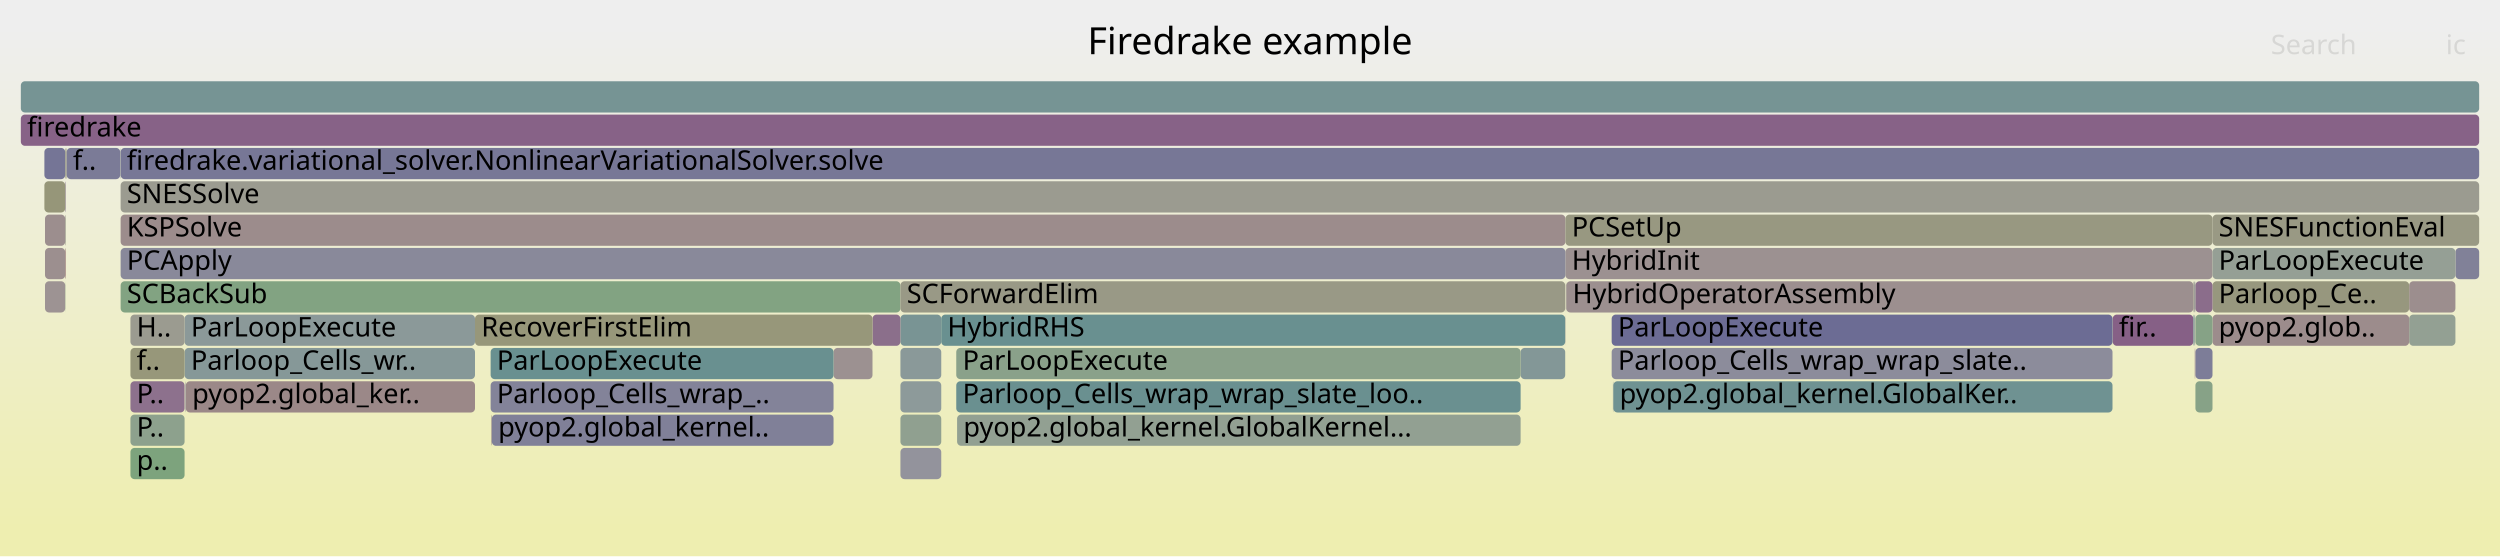
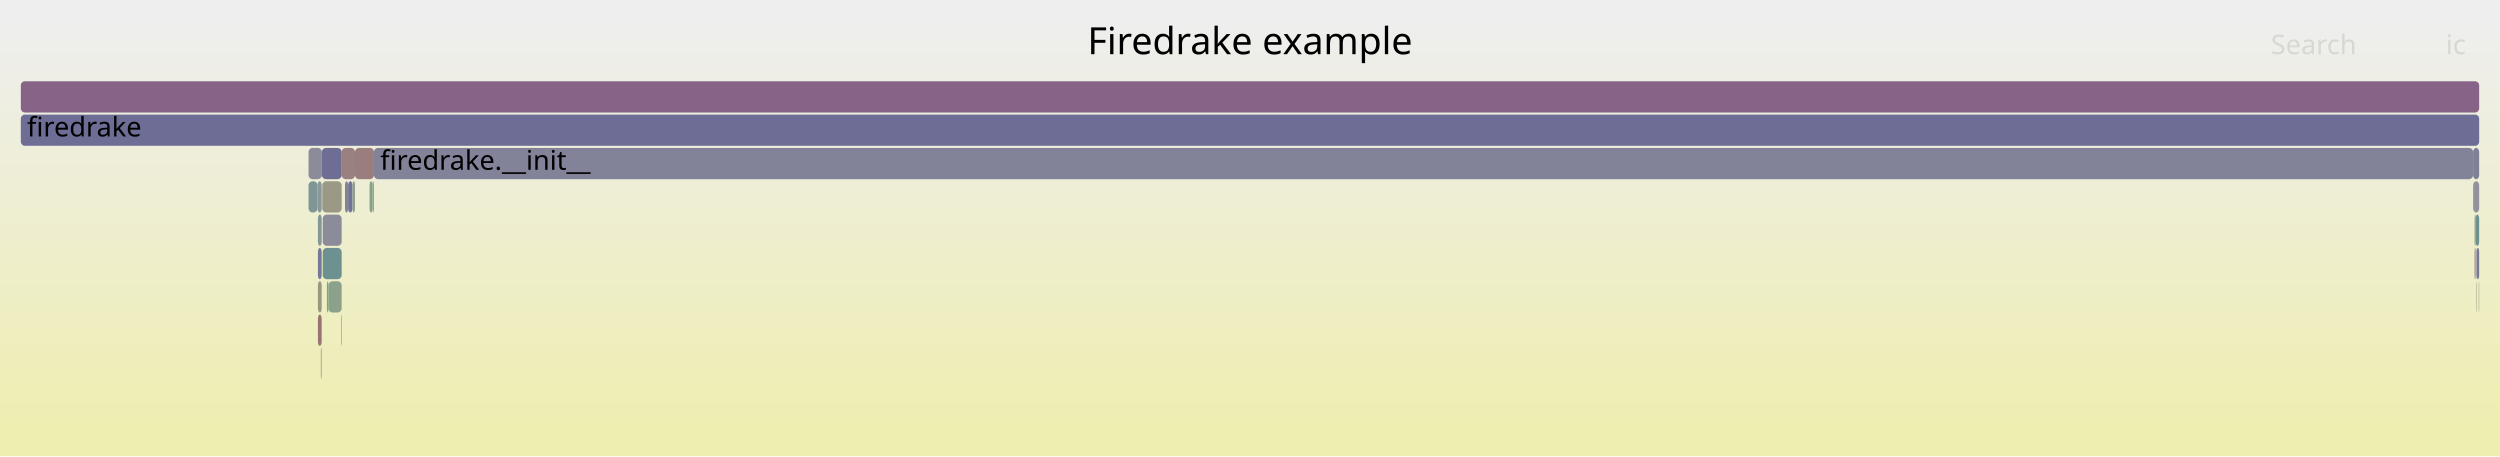
- <svg xmlns="http://www.w3.org/2000/svg" version="1.1" width="1200" height="267" viewBox="0 0 1200 267">
+ <svg xmlns="http://www.w3.org/2000/svg" version="1.1" width="1200" height="219" viewBox="0 0 1200 219">
  <defs>
    <linearGradient id="background" y1="0" y2="1" x1="0" x2="0">
      <stop stop-color="#eeeeee" offset="5%" />
      <stop stop-color="#eeeeb0" offset="95%" />
    </linearGradient>
  </defs>
  <style type="text/css">
	text { font-family:Verdana; font-size:13px; fill:rgb(0,0,0); }
	#search, #ignorecase { opacity:0.1; cursor:pointer; }
	#search:hover, #search.show, #ignorecase:hover, #ignorecase.show { opacity:1; }
	#subtitle { text-anchor:middle; font-color:rgb(160,160,160); }
	#title { text-anchor:middle; font-size:18px}
	#unzoom { cursor:pointer; }
	#frames &gt; *:hover { stroke:black; stroke-width:0.5; cursor:pointer; }
	.hide { display:none; }
	.parent { opacity:0.5; }
</style>
-   <rect x="0.0" y="0" width="1200.0" height="267.0" fill="url(#background)" />
+   <rect x="0.0" y="0" width="1200.0" height="219.0" fill="url(#background)" />
  <text id="title" x="600.00" y="26">Firedrake example</text>
-   <text id="details" x="10.00" y="249"> </text>
+   <text id="details" x="10.00" y="201"> </text>
  <text id="unzoom" x="10.00" y="26" class="hide">Reset Zoom</text>
  <text id="search" x="1090.00" y="26">Search</text>
  <text id="ignorecase" x="1174.00" y="26">ic</text>
-   <text id="matched" x="1090.00" y="249"> </text>
+   <text id="matched" x="1090.00" y="201"> </text>
  <g id="frames">
    <g>
-       <rect x="1156.4" y="151" width="22.2" height="15.0" fill="rgb(147.093,159.775,147.093)" rx="2" ry="2" />
-       <text x="1159.45" y="161.5" />
-     </g>
-     <g>
-       <rect x="1053.5" y="151" width="0.2" height="15.0" fill="rgb(155.709,155.709,146.899)" rx="2" ry="2" />
-       <text x="1056.53" y="161.5" />
-     </g>
-     <g>
-       <rect x="10.0" y="55" width="1180.0" height="15.0" fill="rgb(134.637,98.132,134.637)" rx="2" ry="2" />
+       <rect x="10.0" y="55" width="1180.0" height="15.0" fill="rgb(109.317,109.317,148.577)" rx="2" ry="2" />
      <text x="13.00" y="65.5">firedrake</text>
    </g>
    <g>
-       <rect x="1014.1" y="151" width="38.7" height="15.0" fill="rgb(133.745,95.847,133.745)" rx="2" ry="2" />
-       <text x="1017.08" y="161.5">fir..</text>
-     </g>
-     <g>
-       <rect x="1178.6" y="119" width="11.4" height="15.0" fill="rgb(128.543,128.543,152.299)" rx="2" ry="2" />
-       <text x="1181.59" y="129.5" />
-     </g>
-     <g>
-       <rect x="1062.0" y="135" width="94.4" height="15.0" fill="rgb(151.425,151.425,126.134)" rx="2" ry="2" />
-       <text x="1064.95" y="145.5">Parloop_Ce..</text>
-     </g>
-     <g>
-       <rect x="57.9" y="135" width="374.3" height="15.0" fill="rgb(129.97,162.563,129.97)" rx="2" ry="2" />
-       <text x="60.88" y="145.5">SCBackSub</text>
-     </g>
-     <g>
-       <rect x="751.3" y="135" width="0.1" height="15.0" fill="rgb(154.962,154.962,143.276)" rx="2" ry="2" />
-       <text x="754.31" y="145.5" />
-     </g>
-     <g>
-       <rect x="57.9" y="87" width="1132.1" height="15.0" fill="rgb(155.085,155.085,143.871)" rx="2" ry="2" />
-       <text x="60.88" y="97.5">SNESSolve</text>
-     </g>
-     <g>
-       <rect x="1052.8" y="135" width="0.7" height="15.0" fill="rgb(154.334,154.334,140.235)" rx="2" ry="2" />
-       <text x="1055.84" y="145.5" />
-     </g>
-     <g>
-       <rect x="21.6" y="119" width="9.7" height="15.0" fill="rgb(156.066,143.174,143.174)" rx="2" ry="2" />
-       <text x="24.58" y="129.5" />
-     </g>
-     <g>
-       <rect x="89.1" y="183" width="0.1" height="15.0" fill="rgb(110.655,110.655,148.837)" rx="2" ry="2" />
-       <text x="92.10" y="193.5" />
-     </g>
-     <g>
-       <rect x="57.9" y="103" width="693.5" height="15.0" fill="rgb(155.68,140.211,140.211)" rx="2" ry="2" />
-       <text x="60.88" y="113.5">KSPSolve</text>
-     </g>
-     <g>
-       <rect x="432.2" y="167" width="19.6" height="15.0" fill="rgb(138.473,152.938,152.938)" rx="2" ry="2" />
-       <text x="435.24" y="177.5" />
-     </g>
-     <g>
-       <rect x="31.3" y="87" width="0.3" height="15.0" fill="rgb(147.809,131.884,147.809)" rx="2" ry="2" />
-       <text x="34.28" y="97.5" />
-     </g>
-     <g>
-       <rect x="1053.8" y="183" width="8.2" height="15.0" fill="rgb(135.085,161.73,135.085)" rx="2" ry="2" />
-       <text x="1056.85" y="193.5" />
-     </g>
-     <g>
-       <rect x="1053.4" y="151" width="0.1" height="15.0" fill="rgb(130.818,150.953,150.953)" rx="2" ry="2" />
-       <text x="1056.37" y="161.5" />
-     </g>
-     <g>
-       <rect x="1053.8" y="167" width="8.2" height="15.0" fill="rgb(125.033,125.033,151.619)" rx="2" ry="2" />
-       <text x="1056.85" y="177.5" />
-     </g>
-     <g>
-       <rect x="31.6" y="71" width="0.2" height="15.0" fill="rgb(150.935,150.935,123.762)" rx="2" ry="2" />
-       <text x="34.64" y="81.5" />
-     </g>
-     <g>
-       <rect x="1053.8" y="135" width="8.2" height="15.0" fill="rgb(138.769,108.72,138.769)" rx="2" ry="2" />
-       <text x="1056.85" y="145.5" />
-     </g>
-     <g>
-       <rect x="432.2" y="151" width="19.6" height="15.0" fill="rgb(121.105,148.435,148.435)" rx="2" ry="2" />
-       <text x="435.24" y="161.5" />
-     </g>
-     <g>
-       <rect x="774.2" y="183" width="0.2" height="15.0" fill="rgb(143.093,154.135,154.135)" rx="2" ry="2" />
-       <text x="777.22" y="193.5" />
-     </g>
-     <g>
-       <rect x="21.6" y="103" width="9.7" height="15.0" fill="rgb(155.92,142.051,142.051)" rx="2" ry="2" />
-       <text x="24.58" y="113.5" />
-     </g>
-     <g>
-       <rect x="235.8" y="199" width="0.3" height="15.0" fill="rgb(155.811,141.215,141.215)" rx="2" ry="2" />
-       <text x="238.79" y="209.5" />
-     </g>
-     <g>
-       <rect x="10.0" y="39" width="1180.0" height="15.0" fill="rgb(118.181,147.677,147.677)" rx="2" ry="2" />
+       <rect x="10.0" y="39" width="1180.0" height="15.0" fill="rgb(135.221,99.628,135.221)" rx="2" ry="2" />
      <text x="13.00" y="49.5" />
    </g>
    <g>
-       <rect x="31.3" y="119" width="0.3" height="15.0" fill="rgb(152.993,119.616,119.616)" rx="2" ry="2" />
-       <text x="34.28" y="129.5" />
+       <rect x="148.1" y="87" width="4.3" height="15.0" fill="rgb(126.829,149.919,149.919)" rx="2" ry="2" />
+       <text x="151.10" y="97.5" />
    </g>
    <g>
-       <rect x="31.3" y="71" width="0.3" height="15.0" fill="rgb(150.027,150.027,119.361)" rx="2" ry="2" />
-       <text x="34.28" y="81.5" />
+       <rect x="152.6" y="151" width="1.8" height="15.0" fill="rgb(152.358,114.745,114.745)" rx="2" ry="2" />
+       <text x="155.57" y="161.5" />
    </g>
    <g>
-       <rect x="88.6" y="167" width="139.4" height="15.0" fill="rgb(134.375,151.875,151.875)" rx="2" ry="2" />
-       <text x="91.64" y="177.5">Parloop_Cells_wr..</text>
+       <rect x="177.4" y="87" width="1.4" height="15.0" fill="rgb(129.432,162.651,129.432)" rx="2" ry="2" />
+       <text x="180.41" y="97.5" />
    </g>
    <g>
-       <rect x="31.8" y="71" width="0.2" height="15.0" fill="rgb(149.012,149.012,114.445)" rx="2" ry="2" />
-       <text x="34.81" y="81.5" />
+       <rect x="148.1" y="71" width="6.4" height="15.0" fill="rgb(139.45,139.45,154.41)" rx="2" ry="2" />
+       <text x="151.10" y="81.5" />
    </g>
    <g>
-       <rect x="751.4" y="103" width="310.6" height="15.0" fill="rgb(151.928,151.928,128.574)" rx="2" ry="2" />
-       <text x="754.45" y="113.5">PCSetUp</text>
+       <rect x="152.4" y="87" width="2.0" height="15.0" fill="rgb(136.763,152.494,152.494)" rx="2" ry="2" />
+       <text x="155.43" y="97.5" />
    </g>
    <g>
-       <rect x="1014.0" y="151" width="0.1" height="15.0" fill="rgb(133.47,161.993,133.47)" rx="2" ry="2" />
-       <text x="1016.95" y="161.5" />
+       <rect x="157.7" y="135" width="6.3" height="15.0" fill="rgb(138.906,161.108,138.906)" rx="2" ry="2" />
+       <text x="160.71" y="145.5" />
    </g>
    <g>
-       <rect x="57.9" y="71" width="1132.1" height="15.0" fill="rgb(118.853,118.853,150.423)" rx="2" ry="2" />
-       <text x="60.88" y="81.5">firedrake.variational_solver.NonlinearVariationalSolver.solve</text>
+       <rect x="1187.8" y="119" width="0.5" height="15.0" fill="rgb(153.719,125.177,125.177)" rx="2" ry="2" />
+       <text x="1190.80" y="129.5" />
    </g>
    <g>
-       <rect x="1156.4" y="135" width="22.2" height="15.0" fill="rgb(155.876,141.719,141.719)" rx="2" ry="2" />
-       <text x="1159.45" y="145.5" />
+       <rect x="179.5" y="71" width="1007.6" height="15.0" fill="rgb(130.176,130.176,152.615)" rx="2" ry="2" />
+       <text x="182.52" y="81.5">firedrake.__init__</text>
    </g>
    <g>
-       <rect x="774.4" y="183" width="239.6" height="15.0" fill="rgb(111.358,145.908,145.908)" rx="2" ry="2" />
-       <text x="777.42" y="193.5">pyop2.global_kernel.GlobalKer..</text>
+       <rect x="167.1" y="87" width="2.1" height="15.0" fill="rgb(114.286,114.286,149.539)" rx="2" ry="2" />
+       <text x="170.07" y="97.5" />
    </g>
    <g>
-       <rect x="31.5" y="135" width="0.1" height="15.0" fill="rgb(126.874,163.067,126.874)" rx="2" ry="2" />
-       <text x="34.49" y="145.5" />
+       <rect x="1188.6" y="119" width="0.2" height="15.0" fill="rgb(122.005,122.005,151.033)" rx="2" ry="2" />
+       <text x="1191.62" y="129.5" />
    </g>
    <g>
-       <rect x="432.2" y="183" width="19.6" height="15.0" fill="rgb(141.182,153.64,153.64)" rx="2" ry="2" />
-       <text x="435.24" y="193.5" />
+       <rect x="1187.1" y="87" width="2.9" height="15.0" fill="rgb(146.138,146.138,155.704)" rx="2" ry="2" />
+       <text x="1190.06" y="97.5" />
    </g>
    <g>
-       <rect x="400.1" y="167" width="18.7" height="15.0" fill="rgb(156.253,144.603,144.603)" rx="2" ry="2" />
-       <text x="403.08" y="177.5" />
+       <rect x="1187.8" y="103" width="0.5" height="15.0" fill="rgb(148.628,148.628,112.584)" rx="2" ry="2" />
+       <text x="1190.80" y="113.5" />
    </g>
    <g>
-       <rect x="751.4" y="119" width="310.6" height="15.0" fill="rgb(156.297,144.947,144.947)" rx="2" ry="2" />
-       <text x="754.45" y="129.5">HybridInit</text>
+       <rect x="154.0" y="167" width="0.4" height="15.0" fill="rgb(155.216,155.216,144.509)" rx="2" ry="2" />
+       <text x="156.95" y="177.5" />
    </g>
    <g>
-       <rect x="432.2" y="135" width="319.1" height="15.0" fill="rgb(152.971,152.971,133.628)" rx="2" ry="2" />
-       <text x="435.24" y="145.5">SCForwardElim</text>
+       <rect x="1189.8" y="135" width="0.2" height="15.0" fill="rgb(147.933,147.933,109.214)" rx="2" ry="2" />
+       <text x="1192.75" y="145.5" />
    </g>
    <g>
-       <rect x="432.2" y="199" width="19.6" height="15.0" fill="rgb(144.204,160.246,144.204)" rx="2" ry="2" />
-       <text x="435.24" y="209.5" />
+       <rect x="152.6" y="103" width="1.8" height="15.0" fill="rgb(130.82,150.953,150.953)" rx="2" ry="2" />
+       <text x="155.57" y="113.5" />
    </g>
    <g>
-       <rect x="729.9" y="167" width="21.4" height="15.0" fill="rgb(130.627,150.903,150.903)" rx="2" ry="2" />
-       <text x="732.86" y="177.5" />
+       <rect x="154.9" y="103" width="9.1" height="15.0" fill="rgb(138.863,138.863,154.296)" rx="2" ry="2" />
+       <text x="157.87" y="113.5" />
    </g>
    <g>
-       <rect x="31.3" y="103" width="0.3" height="15.0" fill="rgb(154.145,154.145,139.317)" rx="2" ry="2" />
-       <text x="34.28" y="113.5" />
+       <rect x="1188.8" y="119" width="1.2" height="15.0" fill="rgb(121.497,121.497,150.935)" rx="2" ry="2" />
+       <text x="1191.76" y="129.5" />
    </g>
    <g>
-       <rect x="62.6" y="215" width="26.0" height="15.0" fill="rgb(125.146,163.348,125.146)" rx="2" ry="2" />
-       <text x="65.59" y="225.5">p..</text>
+       <rect x="154.9" y="119" width="9.1" height="15.0" fill="rgb(108.665,145.209,145.209)" rx="2" ry="2" />
+       <text x="157.87" y="129.5" />
    </g>
    <g>
-       <rect x="1062.0" y="119" width="116.6" height="15.0" fill="rgb(149.369,159.405,149.369)" rx="2" ry="2" />
-       <text x="1064.95" y="129.5">ParLoopExecute</text>
+       <rect x="164.0" y="71" width="6.4" height="15.0" fill="rgb(154.157,128.539,128.539)" rx="2" ry="2" />
+       <text x="167.03" y="81.5" />
    </g>
    <g>
-       <rect x="62.6" y="199" width="26.0" height="15.0" fill="rgb(141.228,160.73,141.228)" rx="2" ry="2" />
-       <text x="65.59" y="209.5">P..</text>
+       <rect x="154.4" y="87" width="0.1" height="15.0" fill="rgb(137.564,161.327,137.564)" rx="2" ry="2" />
+       <text x="157.38" y="97.5" />
    </g>
    <g>
-       <rect x="88.6" y="151" width="139.4" height="15.0" fill="rgb(138.972,153.067,153.067)" rx="2" ry="2" />
-       <text x="91.64" y="161.5">ParLoopExecute</text>
+       <rect x="1188.6" y="135" width="0.2" height="15.0" fill="rgb(155.581,139.451,139.451)" rx="2" ry="2" />
+       <text x="1191.62" y="145.5" />
    </g>
    <g>
-       <rect x="62.6" y="151" width="26.0" height="15.0" fill="rgb(155.08,155.08,143.847)" rx="2" ry="2" />
-       <text x="65.59" y="161.5">H..</text>
+       <rect x="178.8" y="87" width="0.7" height="15.0" fill="rgb(147.467,159.715,147.467)" rx="2" ry="2" />
+       <text x="181.82" y="97.5" />
    </g>
    <g>
-       <rect x="62.6" y="183" width="26.0" height="15.0" fill="rgb(140.544,113.27,140.544)" rx="2" ry="2" />
-       <text x="65.59" y="193.5">P..</text>
+       <rect x="152.6" y="119" width="1.8" height="15.0" fill="rgb(120.34,120.34,150.711)" rx="2" ry="2" />
+       <text x="155.57" y="129.5" />
    </g>
    <g>
-       <rect x="773.6" y="167" width="240.4" height="15.0" fill="rgb(140.041,140.041,154.524)" rx="2" ry="2" />
-       <text x="776.61" y="177.5">Parloop_Cells_wrap_wrap_slate..</text>
+       <rect x="170.4" y="71" width="9.1" height="15.0" fill="rgb(153.725,125.228,125.228)" rx="2" ry="2" />
+       <text x="173.43" y="81.5" />
    </g>
    <g>
-       <rect x="1053.5" y="135" width="0.2" height="15.0" fill="rgb(108.777,108.777,148.473)" rx="2" ry="2" />
-       <text x="1056.53" y="145.5" />
+       <rect x="1187.1" y="71" width="2.9" height="15.0" fill="rgb(126.599,126.599,151.922)" rx="2" ry="2" />
+       <text x="1190.06" y="81.5" />
    </g>
    <g>
-       <rect x="57.9" y="119" width="693.5" height="15.0" fill="rgb(136.591,136.591,153.856)" rx="2" ry="2" />
-       <text x="60.88" y="129.5">PCApply</text>
+       <rect x="154.7" y="87" width="9.3" height="15.0" fill="rgb(153.089,153.089,134.201)" rx="2" ry="2" />
+       <text x="157.69" y="97.5" />
    </g>
    <g>
-       <rect x="57.7" y="71" width="0.2" height="15.0" fill="rgb(150.218,159.267,150.218)" rx="2" ry="2" />
-       <text x="60.66" y="81.5" />
+       <rect x="154.5" y="71" width="9.5" height="15.0" fill="rgb(109.98,109.98,148.706)" rx="2" ry="2" />
+       <text x="157.53" y="81.5" />
    </g>
    <g>
-       <rect x="89.2" y="183" width="138.8" height="15.0" fill="rgb(155.072,135.554,135.554)" rx="2" ry="2" />
-       <text x="92.24" y="193.5">pyop2.global_ker..</text>
+       <rect x="152.6" y="135" width="1.8" height="15.0" fill="rgb(152.066,152.066,129.244)" rx="2" ry="2" />
+       <text x="155.57" y="145.5" />
    </g>
    <g>
-       <rect x="62.6" y="167" width="26.0" height="15.0" fill="rgb(150.582,150.582,122.05)" rx="2" ry="2" />
-       <text x="65.59" y="177.5">f..</text>
+       <rect x="169.2" y="87" width="1.2" height="15.0" fill="rgb(141.522,160.682,141.522)" rx="2" ry="2" />
+       <text x="172.19" y="97.5" />
    </g>
    <g>
-       <rect x="418.8" y="151" width="13.4" height="15.0" fill="rgb(139.487,110.561,139.487)" rx="2" ry="2" />
-       <text x="421.78" y="161.5" />
+       <rect x="1188.3" y="103" width="1.7" height="15.0" fill="rgb(109.388,145.397,145.397)" rx="2" ry="2" />
+       <text x="1191.29" y="113.5" />
    </g>
    <g>
-       <rect x="21.3" y="71" width="10.0" height="15.0" fill="rgb(116.867,116.867,150.039)" rx="2" ry="2" />
-       <text x="24.32" y="81.5" />
+       <rect x="163.7" y="151" width="0.3" height="15.0" fill="rgb(151.683,151.683,127.385)" rx="2" ry="2" />
+       <text x="166.69" y="161.5" />
    </g>
    <g>
-       <rect x="1052.8" y="151" width="0.6" height="15.0" fill="rgb(124.319,149.268,149.268)" rx="2" ry="2" />
-       <text x="1055.84" y="161.5" />
+       <rect x="156.9" y="135" width="0.8" height="15.0" fill="rgb(125.665,163.264,125.665)" rx="2" ry="2" />
+       <text x="159.90" y="145.5" />
    </g>
    <g>
-       <rect x="751.3" y="151" width="0.1" height="15.0" fill="rgb(155.468,138.588,138.588)" rx="2" ry="2" />
-       <text x="754.31" y="161.5" />
-     </g>
-     <g>
-       <rect x="236.1" y="199" width="164.0" height="15.0" fill="rgb(128.409,128.409,152.273)" rx="2" ry="2" />
-       <text x="239.12" y="209.5">pyop2.global_kernel..</text>
-     </g>
-     <g>
-       <rect x="235.5" y="167" width="164.6" height="15.0" fill="rgb(104.954,144.247,144.247)" rx="2" ry="2" />
-       <text x="238.50" y="177.5">ParLoopExecute</text>
-     </g>
-     <g>
-       <rect x="228.0" y="151" width="190.8" height="15.0" fill="rgb(150.662,150.662,122.439)" rx="2" ry="2" />
-       <text x="231.03" y="161.5">RecoverFirstElim</text>
-     </g>
-     <g>
-       <rect x="459.4" y="199" width="270.5" height="15.0" fill="rgb(146.328,159.9,146.328)" rx="2" ry="2" />
-       <text x="462.41" y="209.5">pyop2.global_kernel.GlobalKernel...</text>
-     </g>
-     <g>
-       <rect x="32.0" y="71" width="25.7" height="15.0" fill="rgb(122.918,122.918,151.21)" rx="2" ry="2" />
-       <text x="35.02" y="81.5">f..</text>
-     </g>
-     <g>
-       <rect x="88.9" y="183" width="0.2" height="15.0" fill="rgb(146.751,146.751,155.823)" rx="2" ry="2" />
-       <text x="91.92" y="193.5" />
-     </g>
-     <g>
-       <rect x="1062.0" y="151" width="94.4" height="15.0" fill="rgb(155.627,139.807,139.807)" rx="2" ry="2" />
-       <text x="1064.95" y="161.5">pyop2.glob..</text>
-     </g>
-     <g>
-       <rect x="21.3" y="87" width="10.0" height="15.0" fill="rgb(150.397,150.397,121.154)" rx="2" ry="2" />
-       <text x="24.32" y="97.5" />
-     </g>
-     <g>
-       <rect x="459.0" y="167" width="270.9" height="15.0" fill="rgb(138.003,161.255,138.003)" rx="2" ry="2" />
-       <text x="462.05" y="177.5">ParLoopExecute</text>
-     </g>
-     <g>
-       <rect x="1053.5" y="167" width="0.2" height="15.0" fill="rgb(137.379,105.158,137.379)" rx="2" ry="2" />
-       <text x="1056.53" y="177.5" />
-     </g>
-     <g>
-       <rect x="21.6" y="135" width="9.7" height="15.0" fill="rgb(156.572,147.052,147.052)" rx="2" ry="2" />
-       <text x="24.58" y="145.5" />
-     </g>
-     <g>
-       <rect x="1062.0" y="103" width="128.0" height="15.0" fill="rgb(152.712,152.712,132.374)" rx="2" ry="2" />
-       <text x="1064.95" y="113.5">SNESFunctionEval</text>
-     </g>
-     <g>
-       <rect x="751.7" y="135" width="0.1" height="15.0" fill="rgb(124.072,163.523,124.072)" rx="2" ry="2" />
-       <text x="754.71" y="145.5" />
-     </g>
-     <g>
-       <rect x="773.6" y="151" width="240.4" height="15.0" fill="rgb(108.464,108.464,148.412)" rx="2" ry="2" />
-       <text x="776.61" y="161.5">ParLoopExecute</text>
-     </g>
-     <g>
-       <rect x="235.5" y="183" width="164.6" height="15.0" fill="rgb(131.243,131.243,152.821)" rx="2" ry="2" />
-       <text x="238.50" y="193.5">Parloop_Cells_wrap_..</text>
-     </g>
-     <g>
-       <rect x="1053.7" y="135" width="0.1" height="15.0" fill="rgb(152.288,152.288,130.319)" rx="2" ry="2" />
-       <text x="1056.68" y="145.5" />
-     </g>
-     <g>
-       <rect x="432.2" y="215" width="19.6" height="15.0" fill="rgb(147.499,147.499,155.968)" rx="2" ry="2" />
-       <text x="435.24" y="225.5" />
-     </g>
-     <g>
-       <rect x="1053.8" y="151" width="8.2" height="15.0" fill="rgb(133.671,161.961,133.671)" rx="2" ry="2" />
-       <text x="1056.85" y="161.5" />
-     </g>
-     <g>
-       <rect x="451.8" y="151" width="299.5" height="15.0" fill="rgb(104.649,144.168,144.168)" rx="2" ry="2" />
-       <text x="454.77" y="161.5">HybridRHS</text>
-     </g>
-     <g>
-       <rect x="459.0" y="183" width="270.9" height="15.0" fill="rgb(105.687,144.437,144.437)" rx="2" ry="2" />
-       <text x="462.05" y="193.5">Parloop_Cells_wrap_wrap_slate_loo..</text>
-     </g>
-     <g>
-       <rect x="751.8" y="135" width="301.0" height="15.0" fill="rgb(156.1,143.436,143.436)" rx="2" ry="2" />
-       <text x="754.83" y="145.5">HybridOperatorAssembly</text>
+       <rect x="165.6" y="87" width="1.5" height="15.0" fill="rgb(128.532,128.532,152.297)" rx="2" ry="2" />
+       <text x="168.61" y="97.5" />
    </g>
  </g>
</svg>
